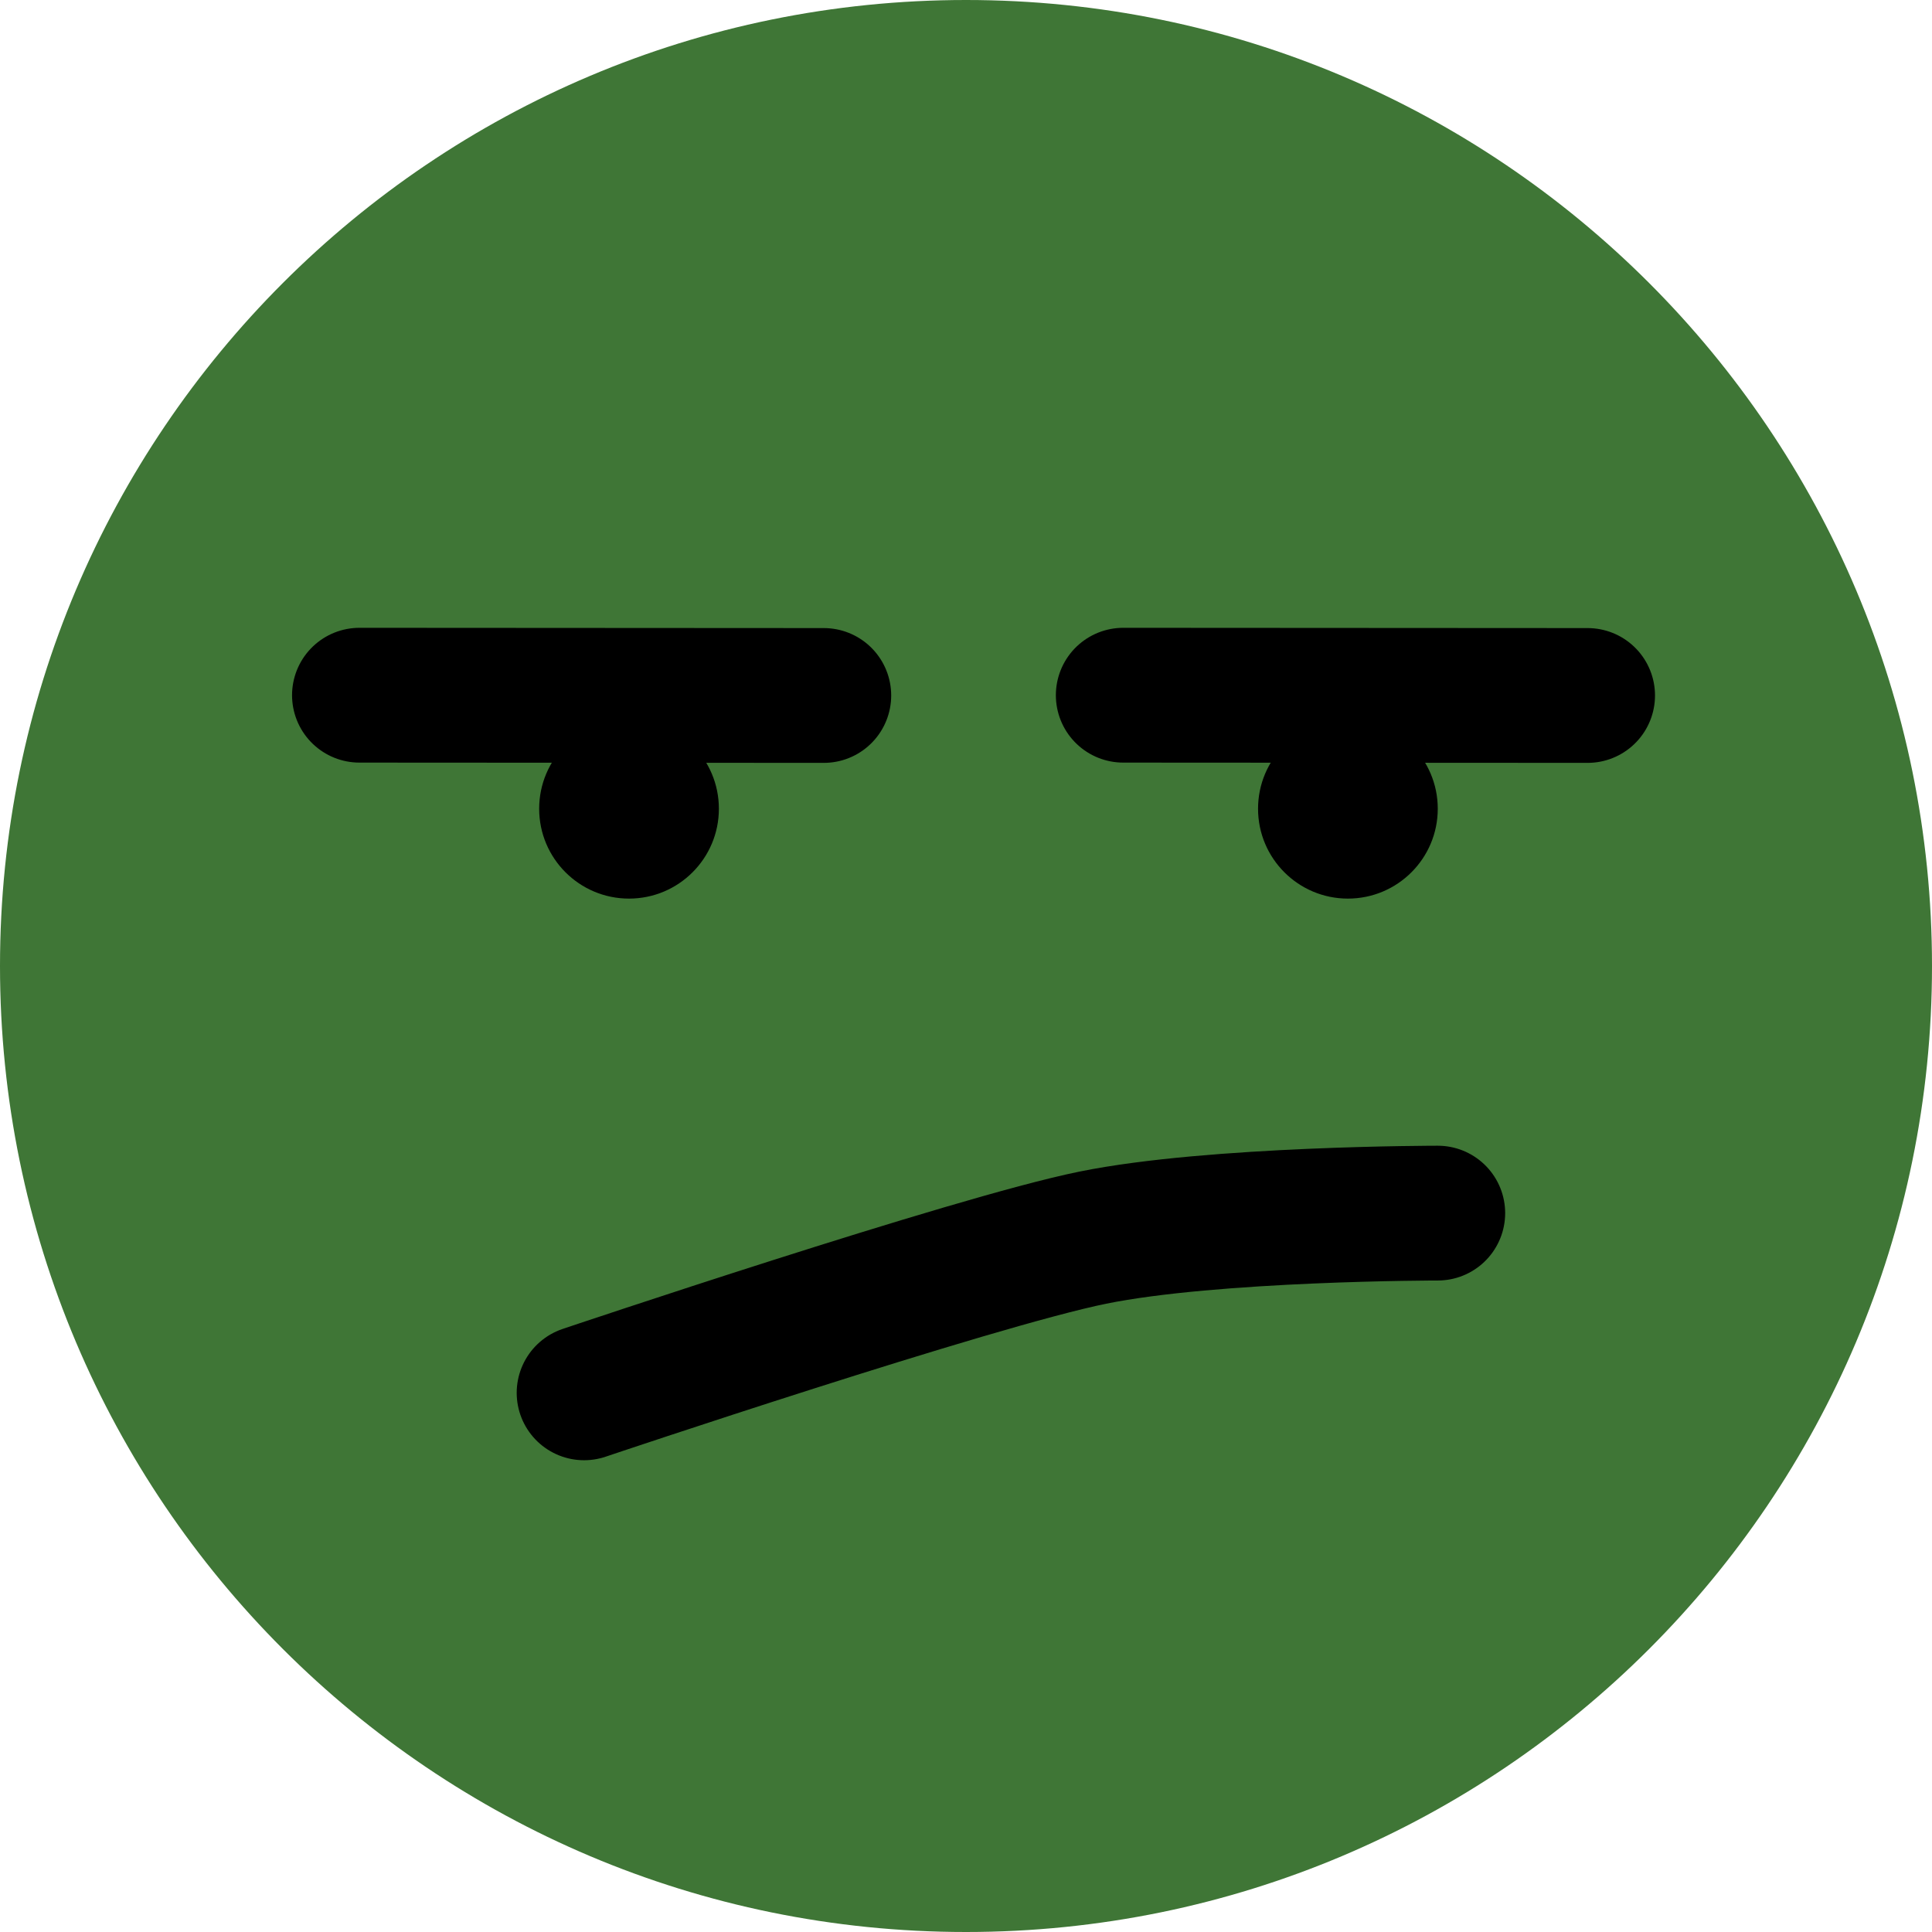
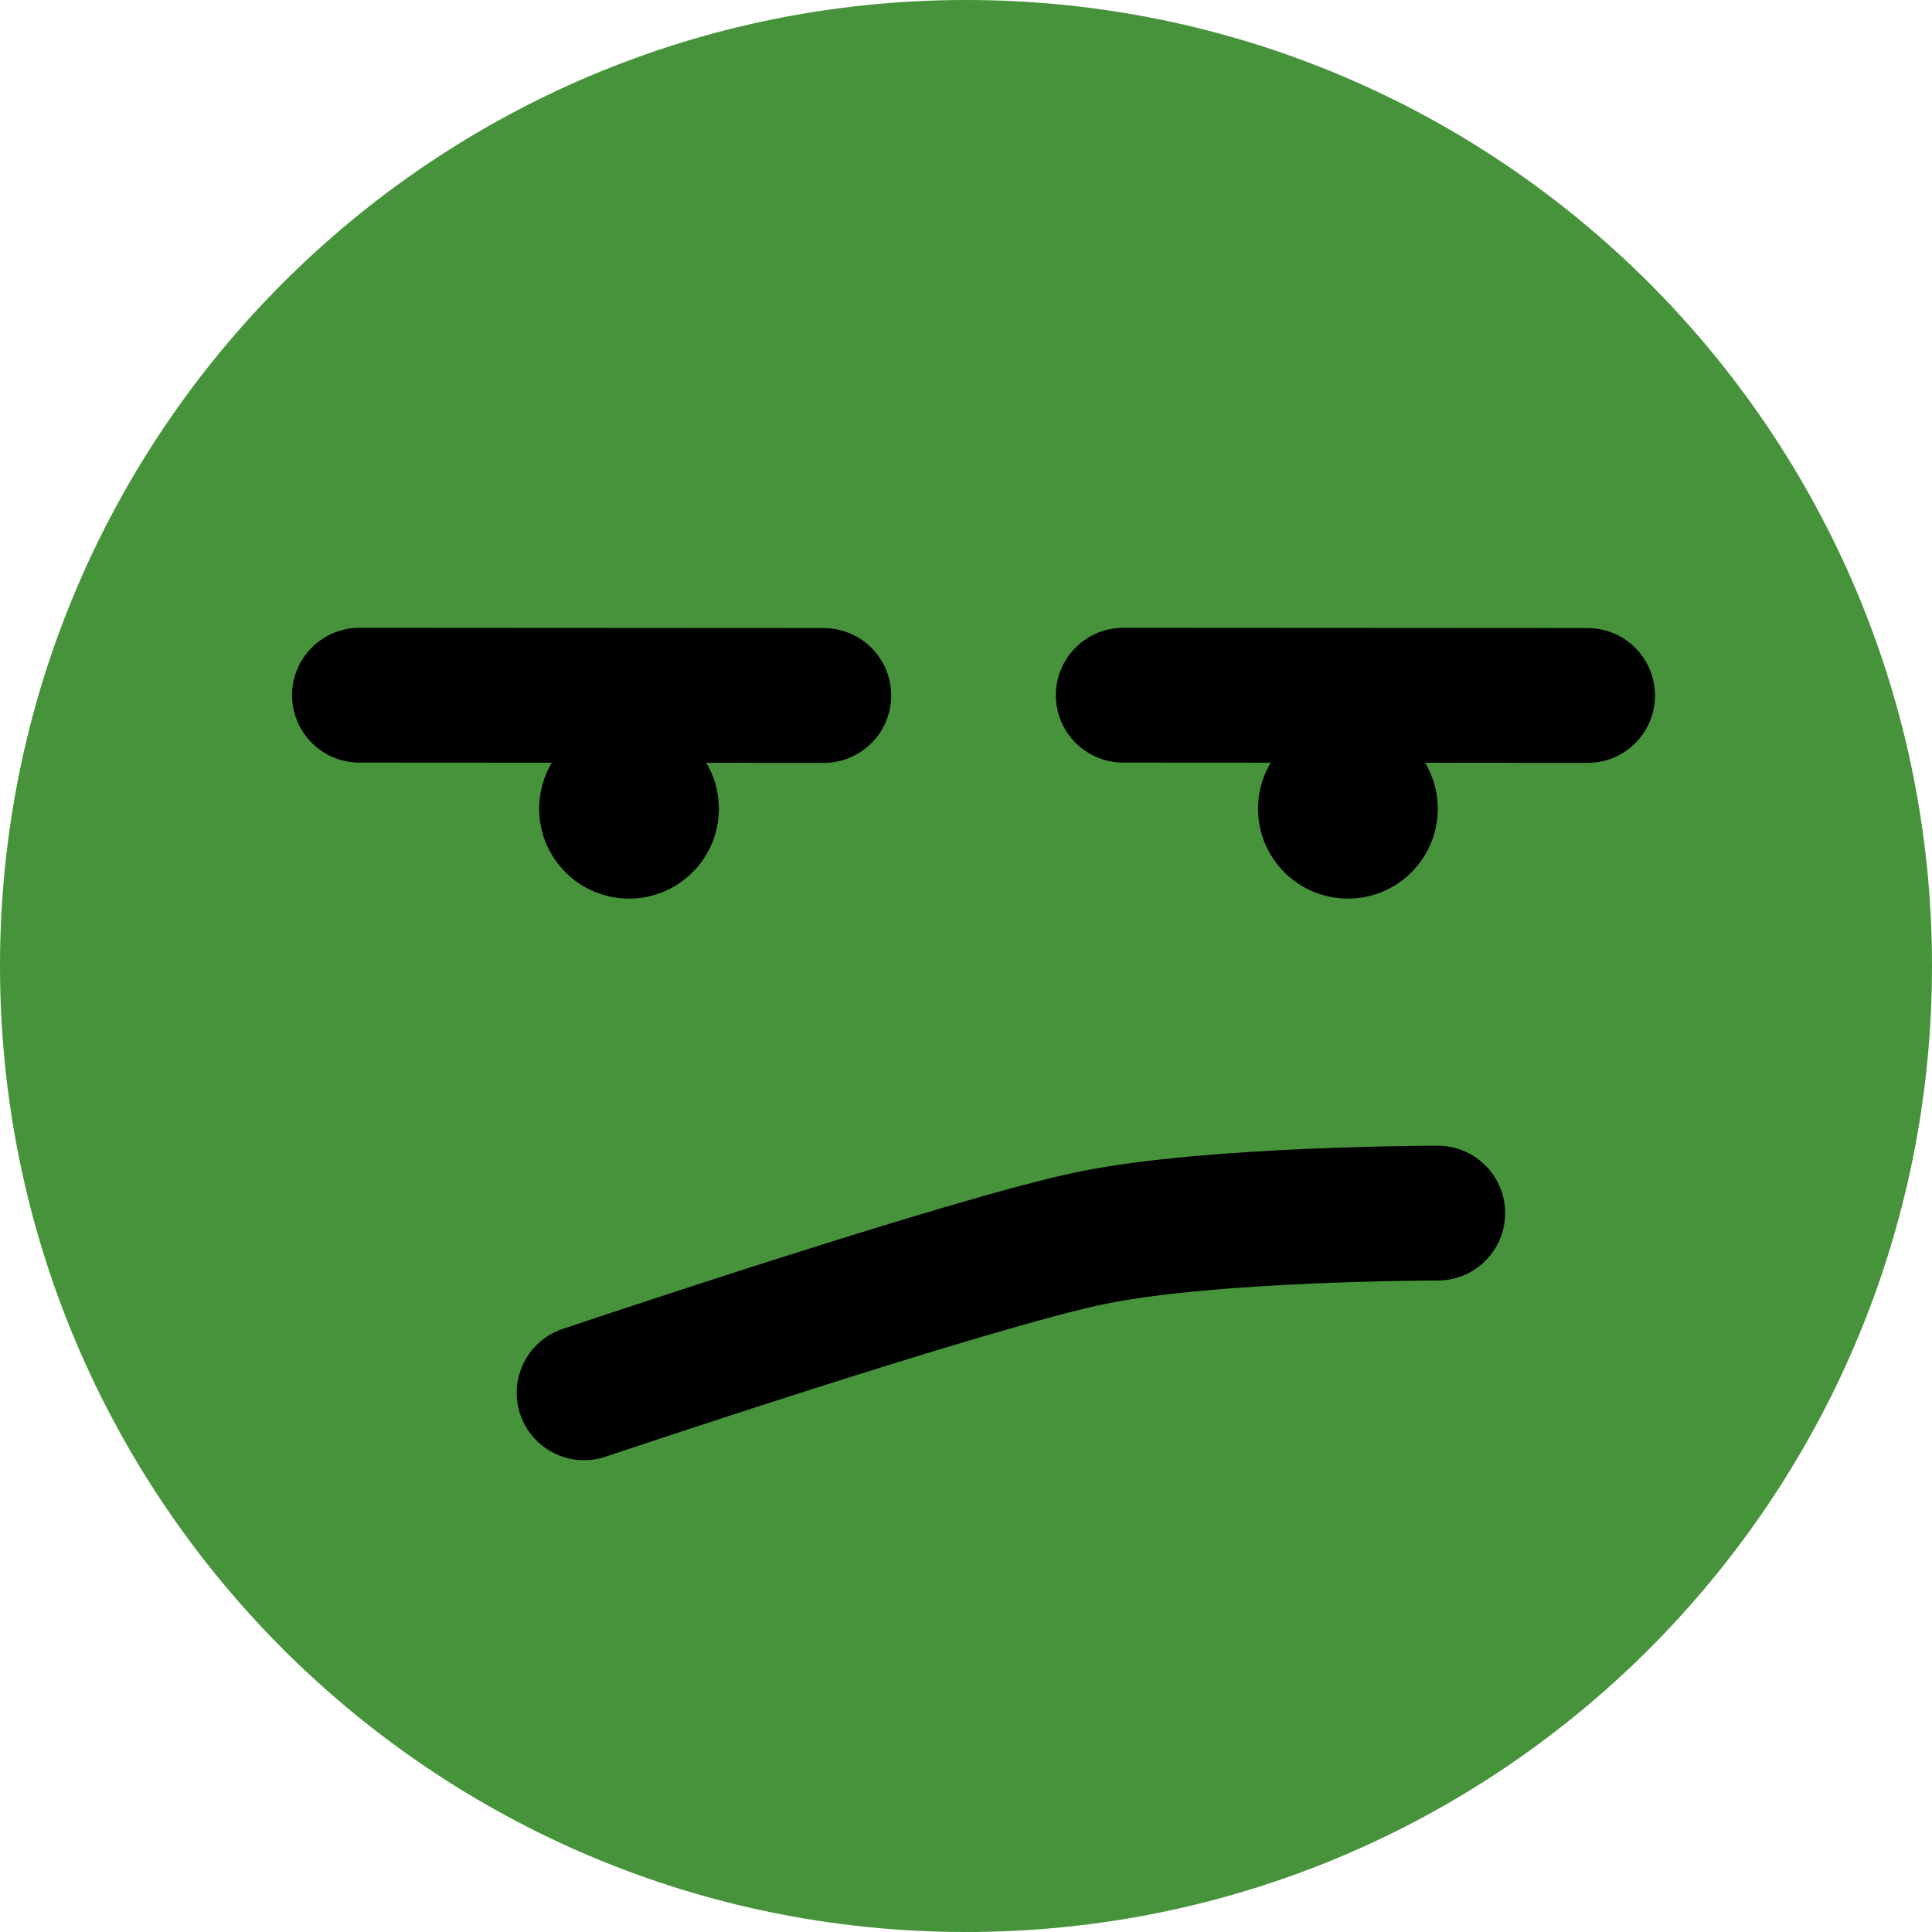
<svg xmlns="http://www.w3.org/2000/svg" width="43" height="43" viewBox="0 0 43 43" fill="none">
-   <circle cx="21.5" cy="21.5" r="21.5" fill="#3F7636" />
+   <circle cx="21.5" cy="21.5" r="21.5" fill="#47933B" />
  <path d="M18.335 15.479L8 15.473" stroke="black" stroke-width="3" stroke-linecap="round" />
  <path d="M35.335 15.479L25 15.473" stroke="black" stroke-width="3" stroke-linecap="round" />
  <circle cx="14" cy="18" r="2" fill="black" />
  <circle cx="30" cy="18" r="2" fill="black" />
  <path d="M13 31C13 31 21.636 28.091 24.323 27.546C27.01 27 32 27 32 27" stroke="black" stroke-width="3" stroke-linecap="round" />
</svg>
